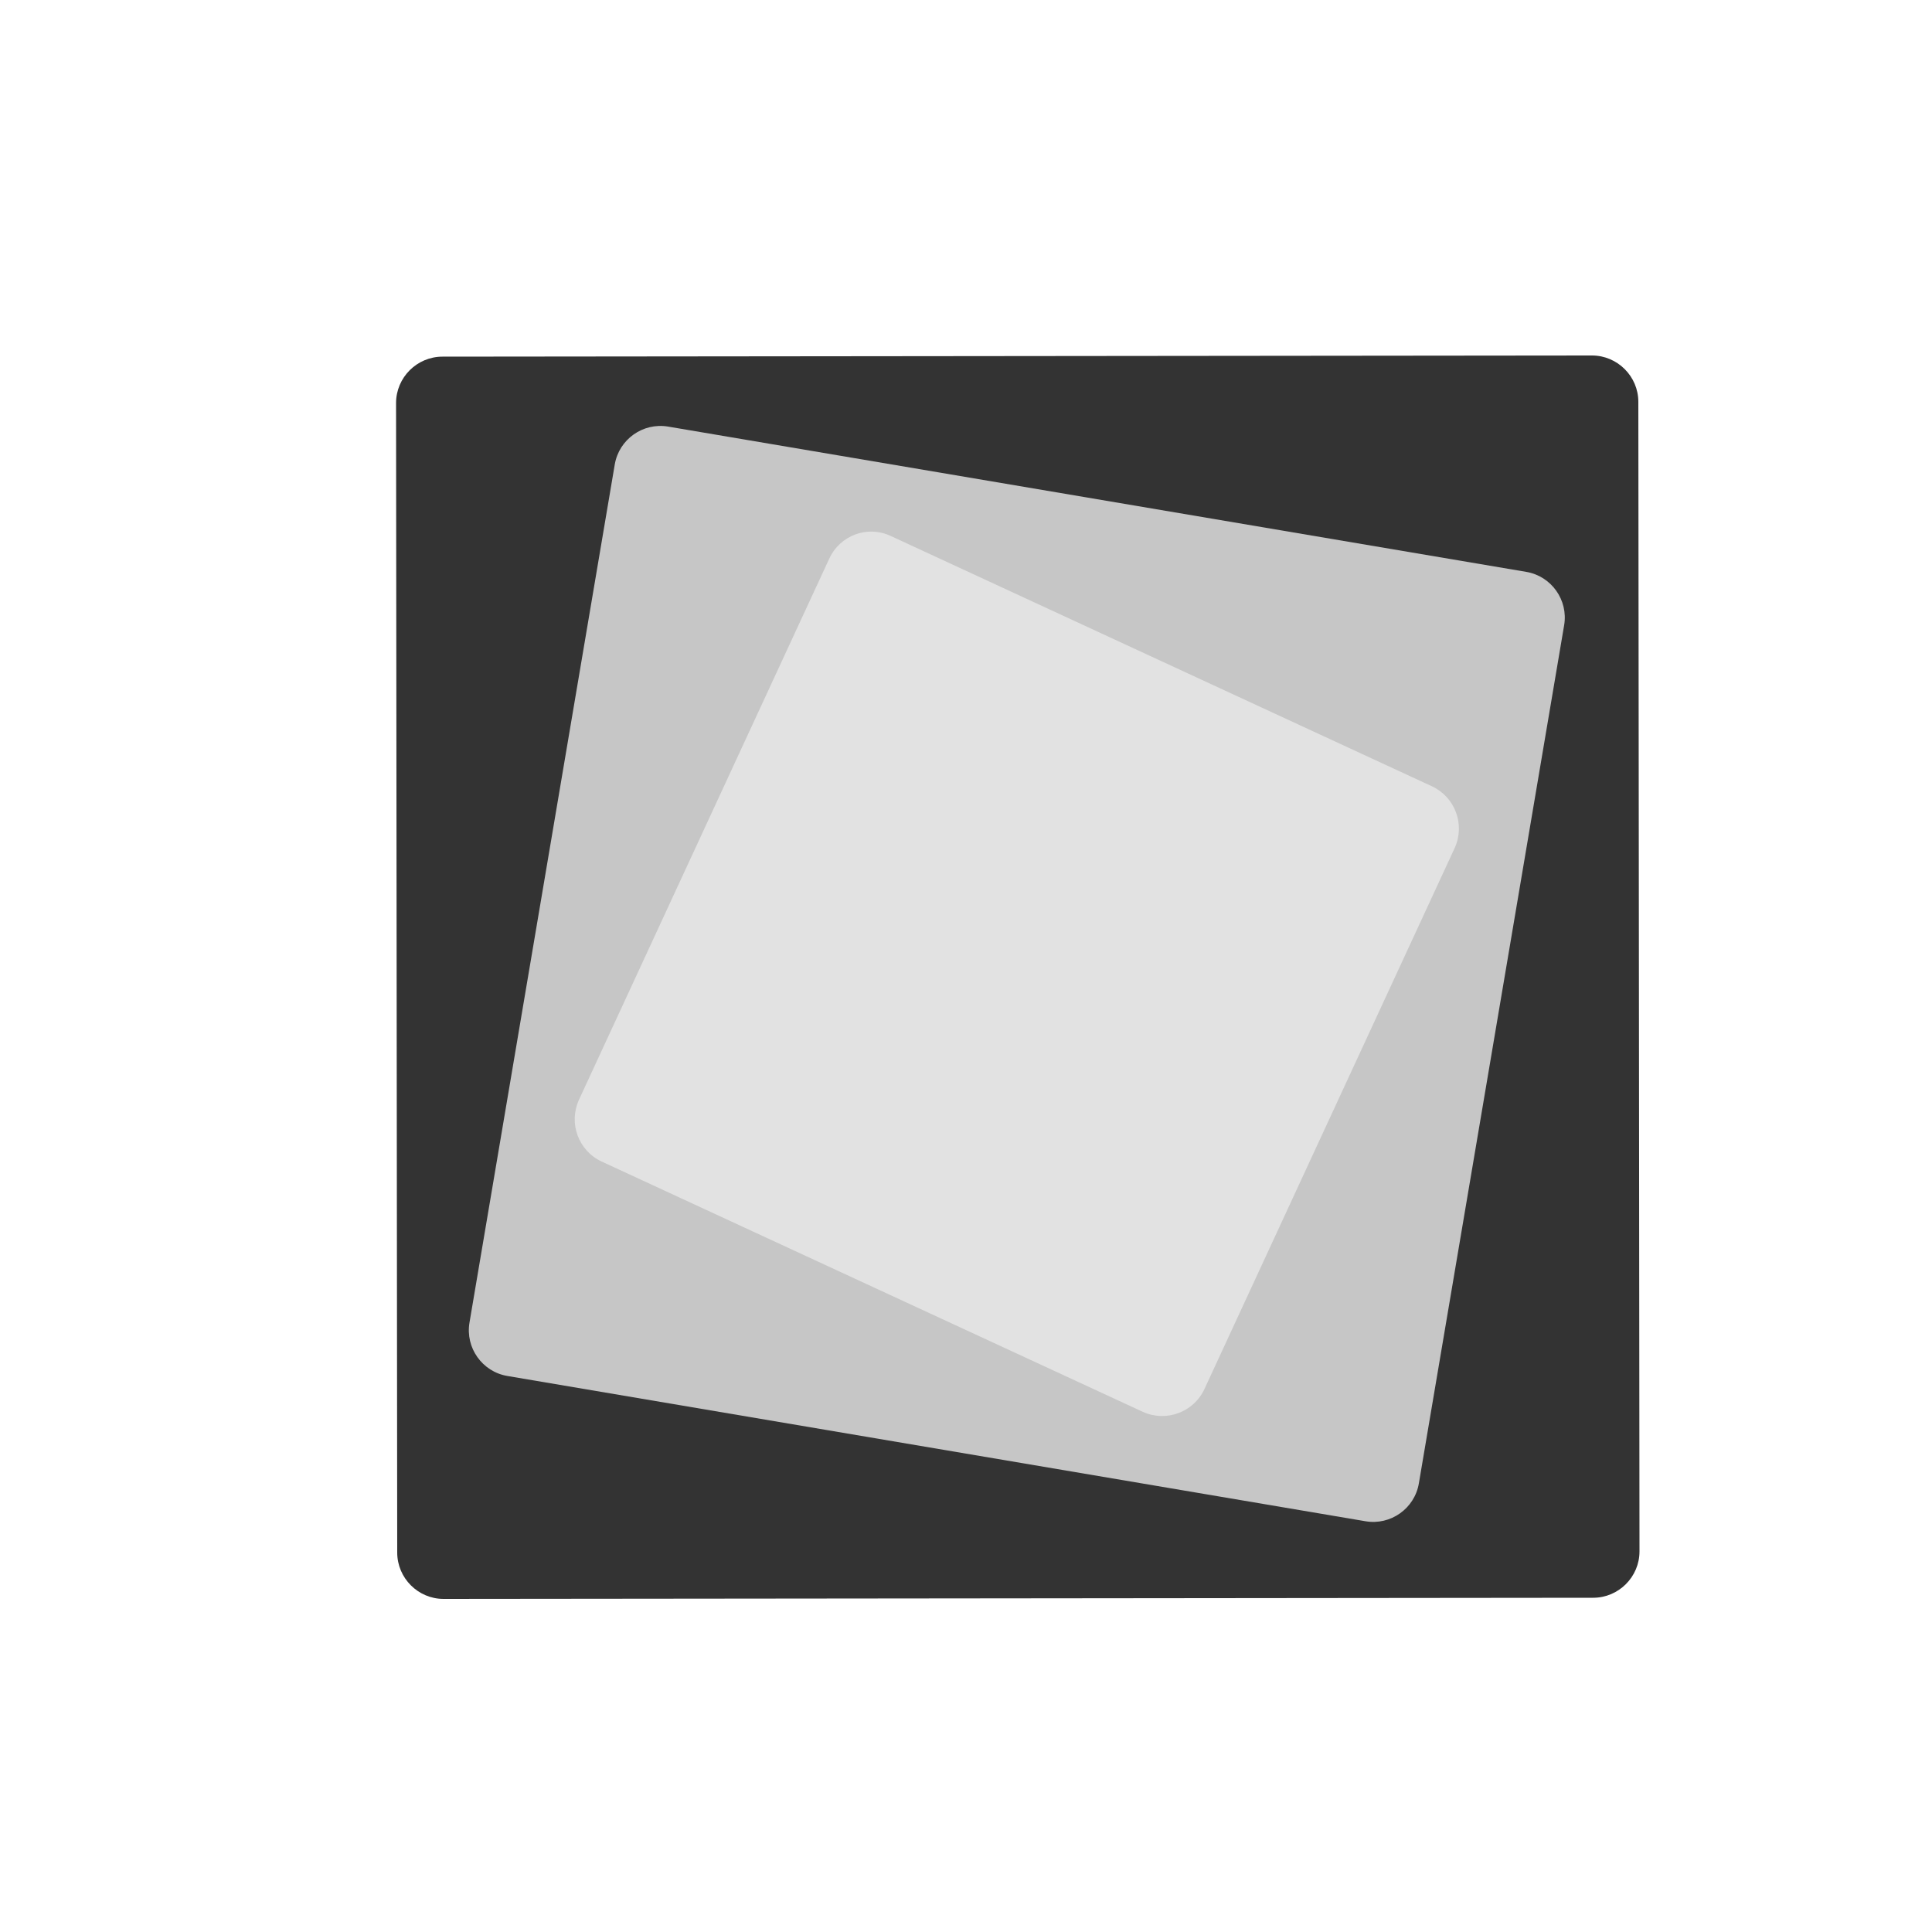
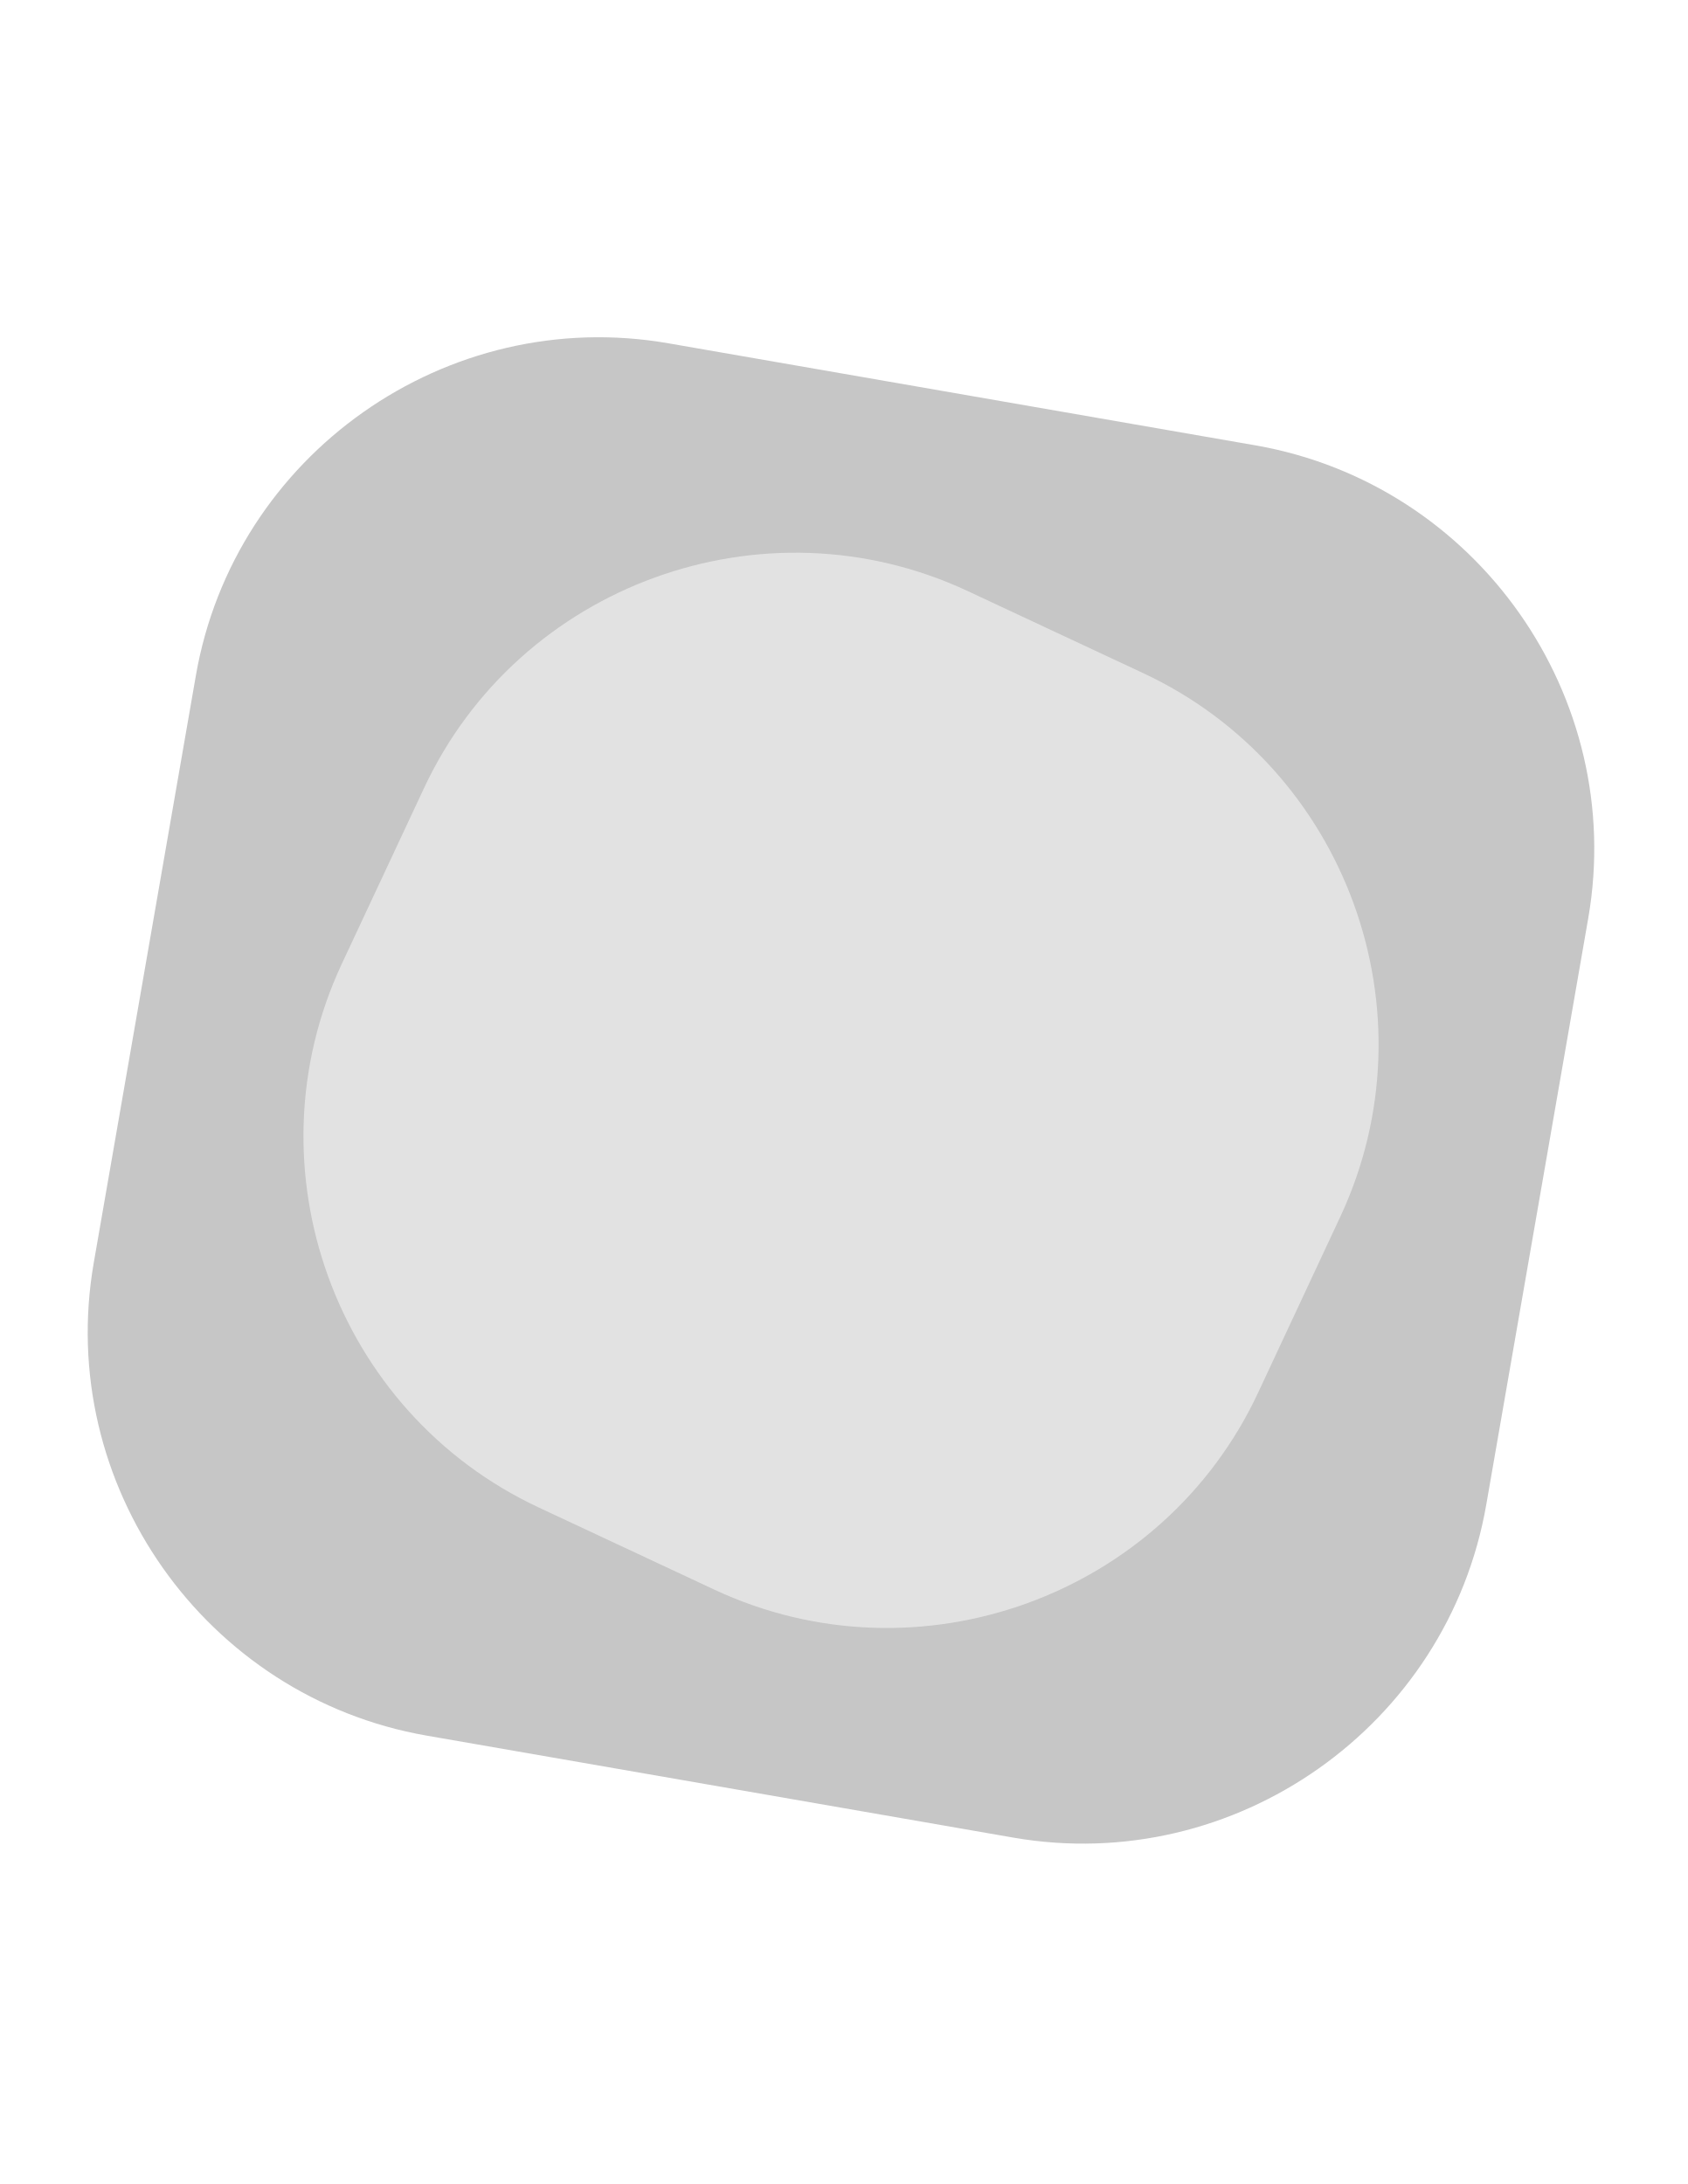
- <svg xmlns="http://www.w3.org/2000/svg" version="1.1" id="Layer_1" x="0px" y="0px" viewBox="0 0 500 500" enable-background="new 0 0 500 500" xml:space="preserve">
-   <path fill="#333333" d="M114.5,92.3L412,92c6.6,0,12,5.4,12,12l0.3,297.5c0,6.6-5.4,12-12,12l-297.5,0.3c-6.6,0-12-5.4-12-12  l-0.3-297.5C102.5,97.7,107.9,92.3,114.5,92.3z" />
-   <path fill="#C6C6C6" d="M172.9,110.4L395,148c6.5,1.1,10.9,7.3,9.8,13.8l-37.6,222.1c-1.1,6.5-7.3,10.9-13.8,9.8l-222.1-37.6  c-6.5-1.1-10.9-7.3-9.8-13.8l37.6-222.1C160.2,113.7,166.4,109.3,172.9,110.4z" />
-   <path fill="#E2E2E2" d="M230.5,138.7l140.1,64.8c6,2.8,8.6,9.9,5.9,15.9l-64.8,140.1c-2.8,6-9.9,8.6-15.9,5.9l-140.1-64.8  c-6-2.8-8.6-9.9-5.9-15.9l64.8-140.1C217.4,138.5,224.5,135.9,230.5,138.7z" />
+ <svg xmlns="http://www.w3.org/2000/svg" version="1.1" id="Layer_1" x="0px" y="0px" viewBox="0 0 612 792" enable-background="new 0 0 612 792" xml:space="preserve">
+   <path fill="#C6C6C6" d="M242.4,124.5l212.8,37c80.3,14,134.6,91.1,120.7,171.4l-37,212.8c-14,80.3-91.1,134.6-171.4,120.7l-212.8-37  C74.4,615.4,20,538.2,34,457.9l37-212.8C84.9,164.8,162,110.5,242.4,124.5z" />
+   <path fill="#E2E2E2" d="M350.8,214.3l63.7,29.8c73.9,34.5,106,123.2,71.5,197.1L456.2,505c-34.5,73.9-123.2,106-197.1,71.5  l-63.7-29.8c-73.9-34.5-106-123.2-71.5-197.1l29.8-63.7C188.2,211.9,276.9,179.8,350.8,214.3z" />
</svg>
